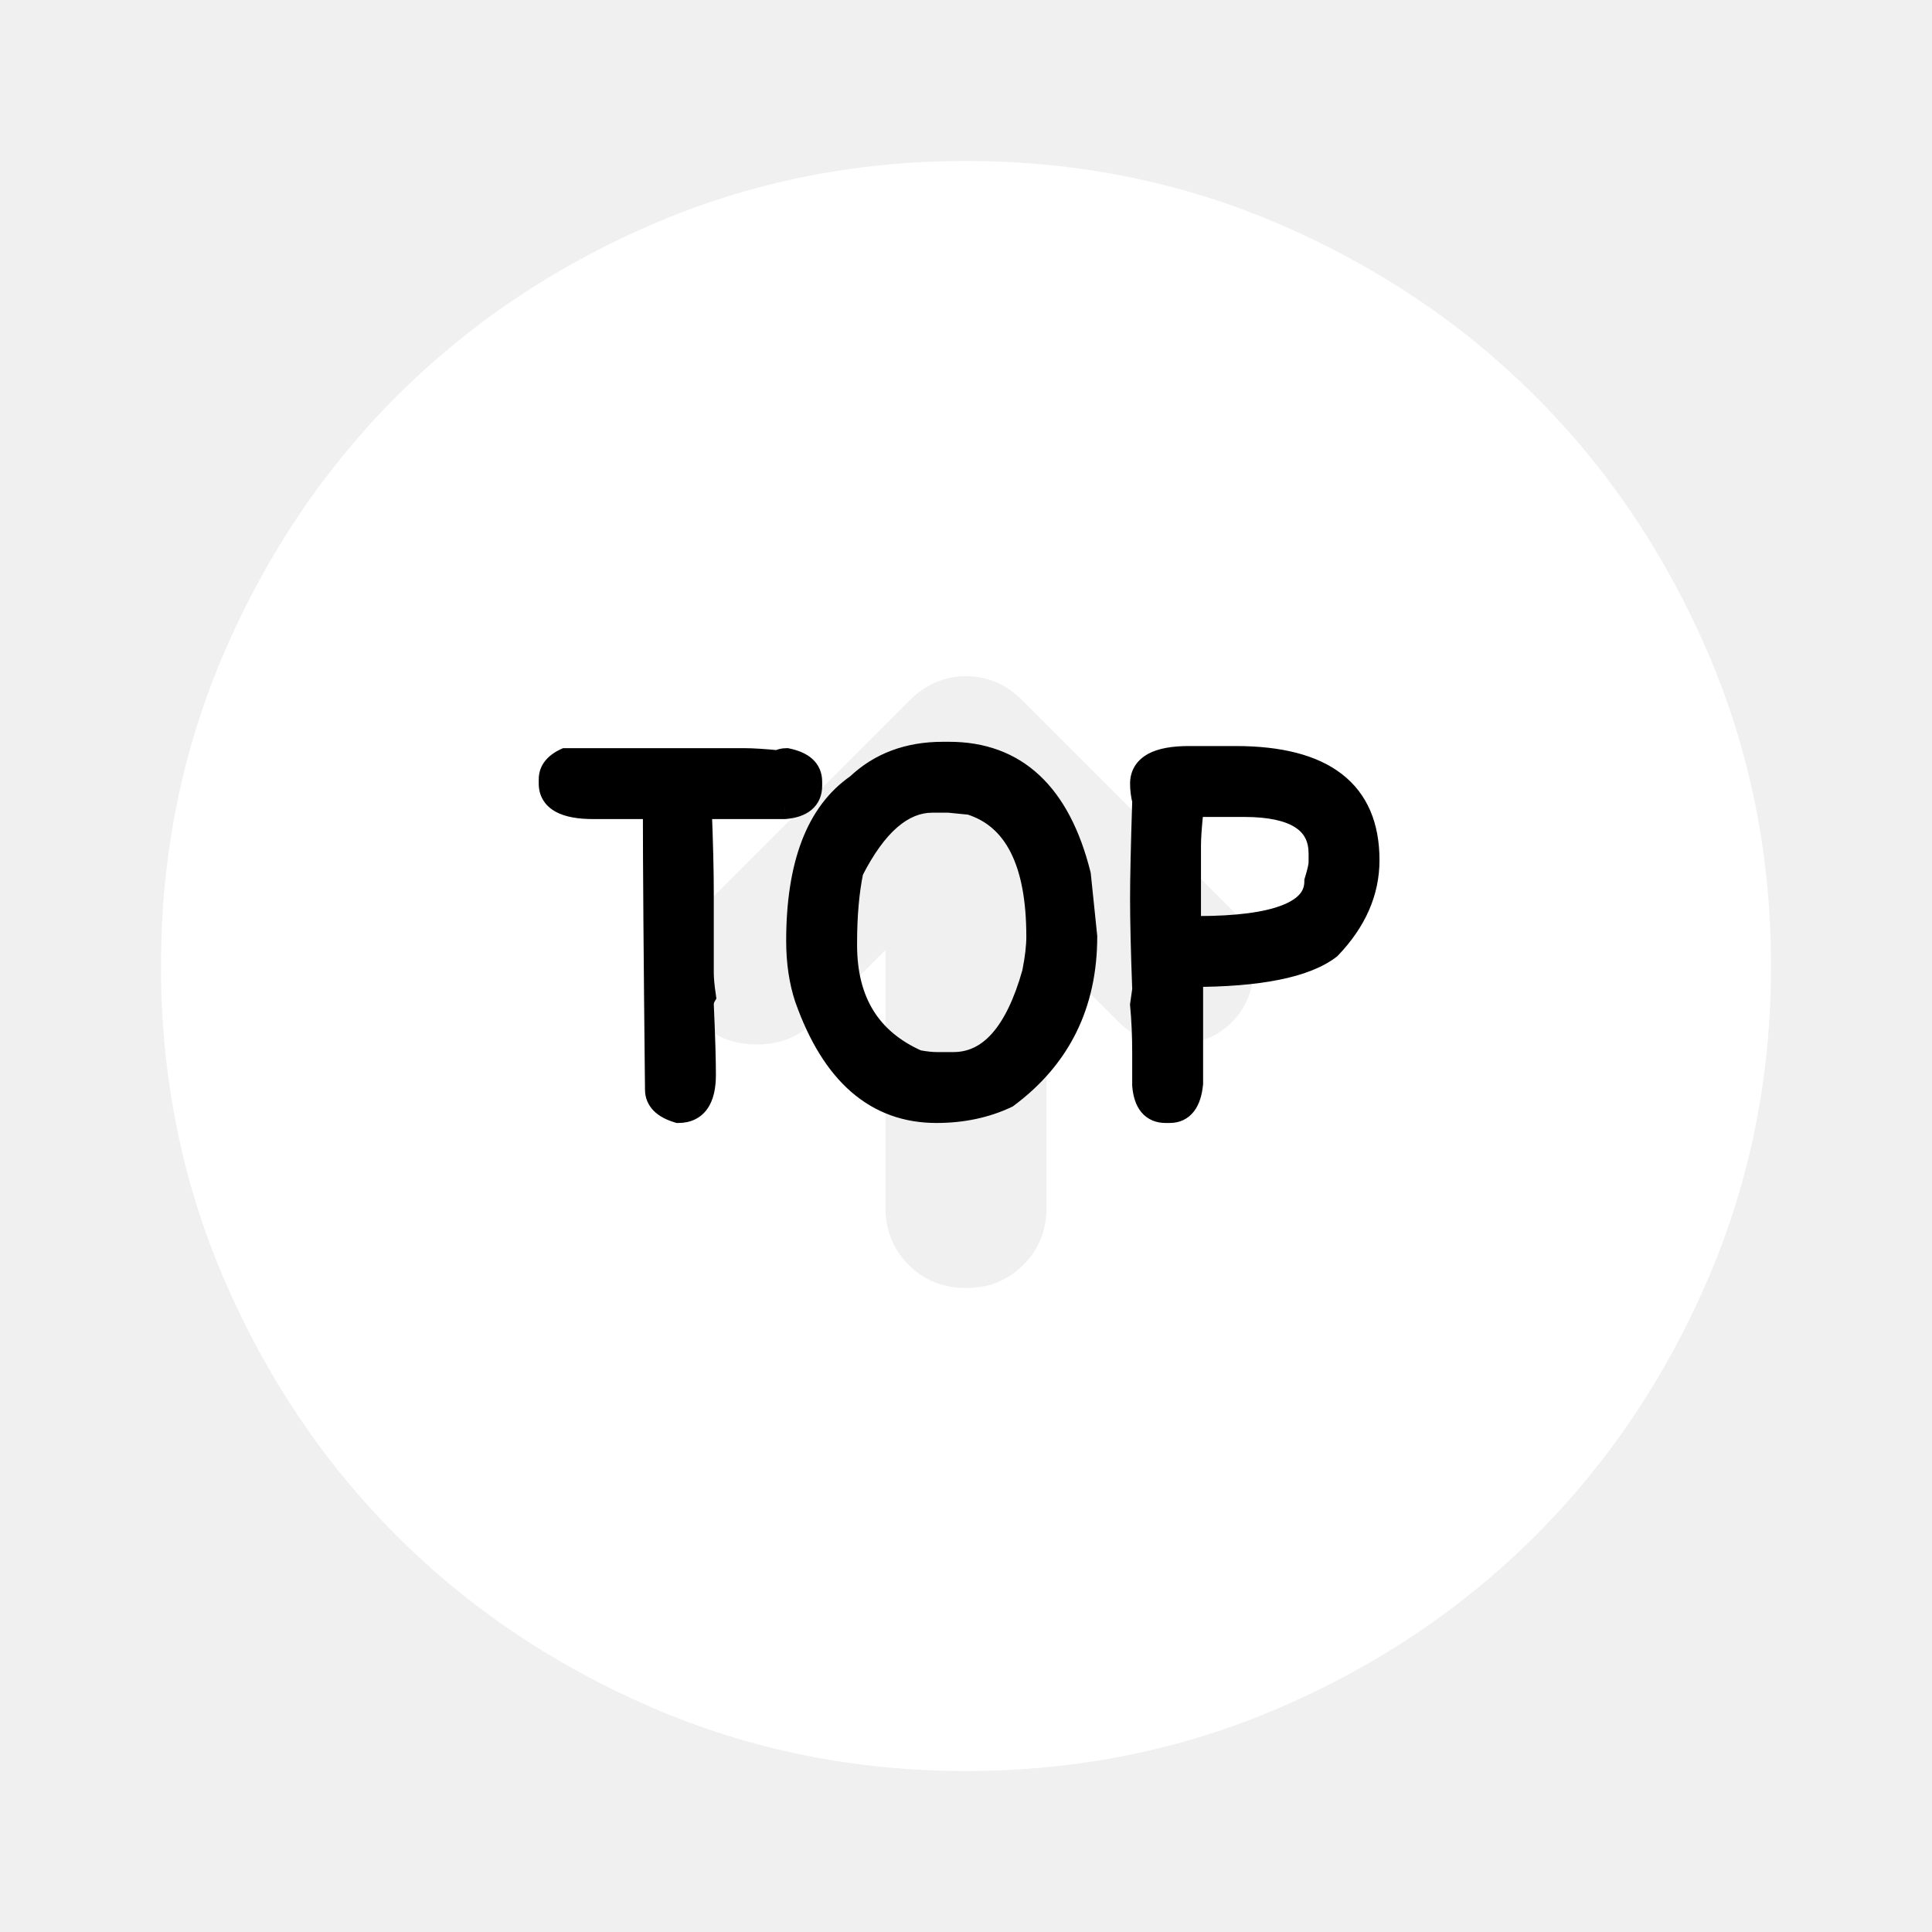
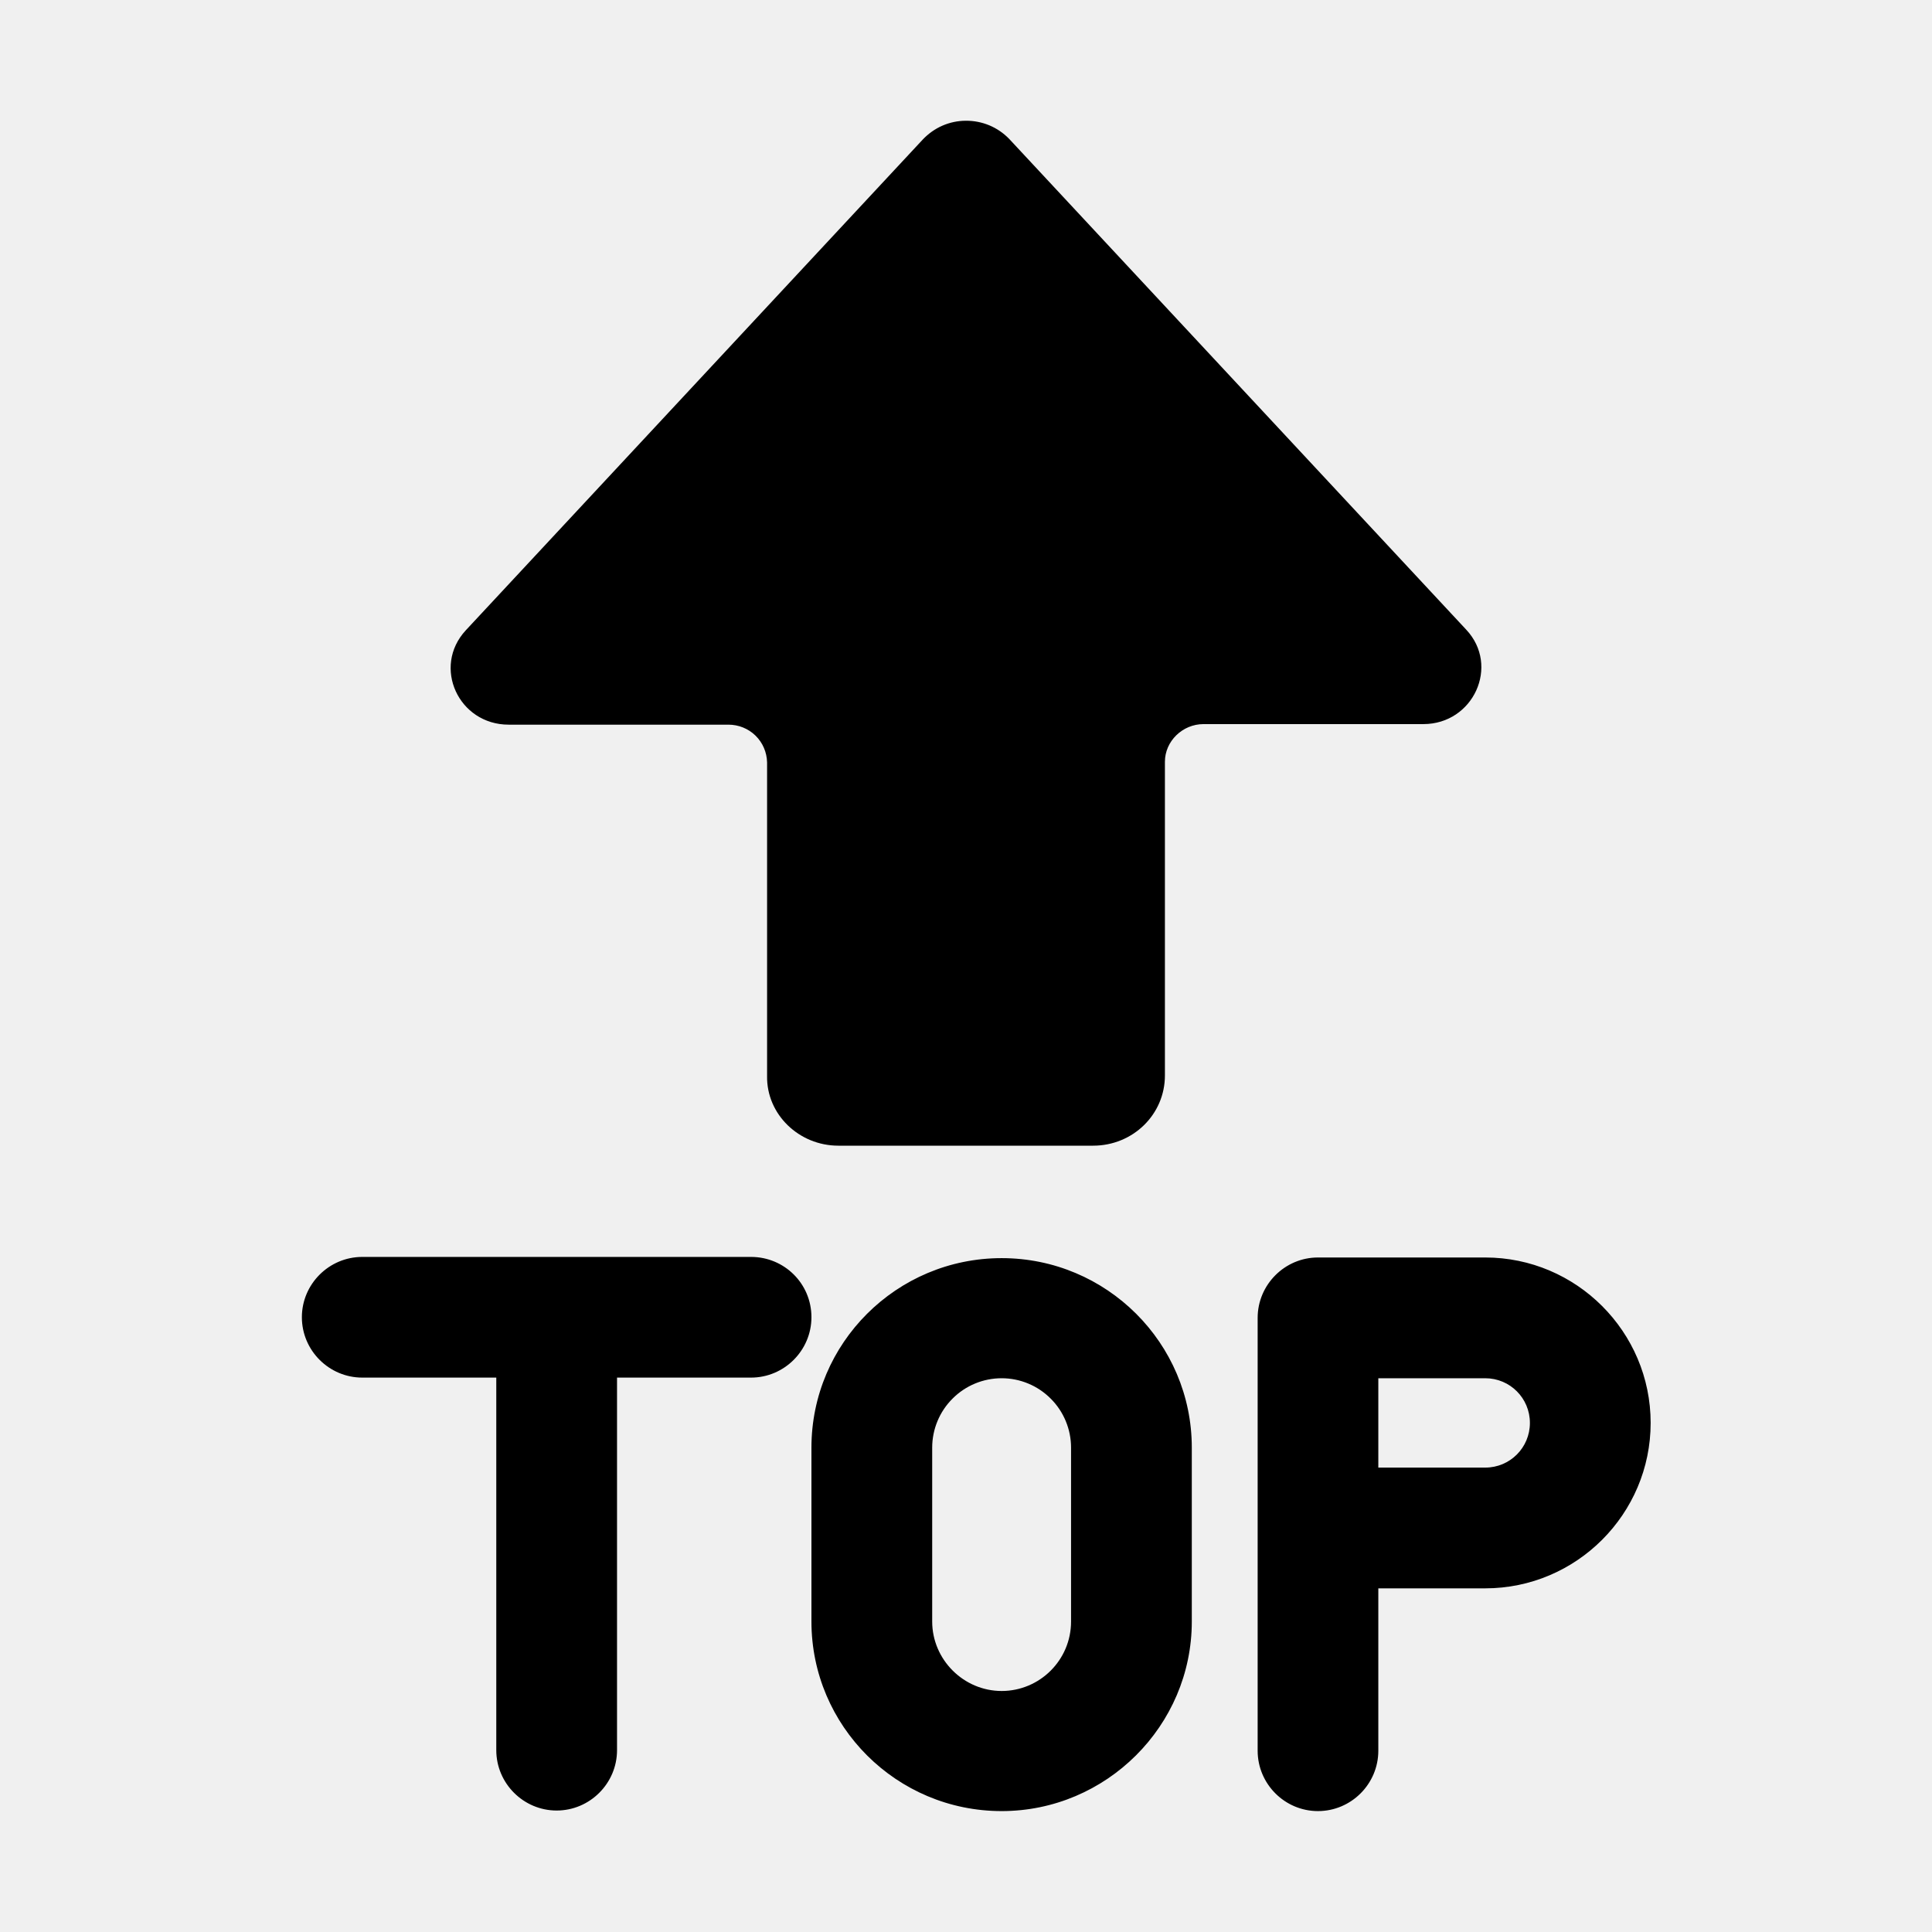
- <svg xmlns="http://www.w3.org/2000/svg" width="40" height="40" viewBox="0 0 40 40" fill="none">
-   <path d="M36.667 20C36.667 22.305 36.229 24.472 35.354 26.5C34.479 28.528 33.292 30.292 31.792 31.792C30.292 33.292 28.528 34.479 26.5 35.354C24.472 36.229 22.306 36.667 20 36.667C17.695 36.667 15.528 36.229 13.5 35.354C11.472 34.479 9.708 33.292 8.208 31.792C6.708 30.292 5.521 28.528 4.646 26.5C3.771 24.472 3.333 22.305 3.333 20C3.333 17.694 3.771 15.528 4.646 13.5C5.521 11.472 6.708 9.708 8.208 8.208C9.708 6.708 11.472 5.521 13.5 4.646C15.528 3.771 17.695 3.333 20 3.333C22.306 3.333 24.472 3.771 26.5 4.646C28.528 5.521 30.292 6.708 31.792 8.208C33.292 9.708 34.479 11.472 35.354 13.5C36.229 15.528 36.667 17.694 36.667 20ZM21.667 19.667L23.167 21.167C23.472 21.472 23.861 21.625 24.333 21.625C24.806 21.625 25.195 21.472 25.5 21.167C25.806 20.861 25.958 20.472 25.958 20C25.958 19.528 25.806 19.139 25.5 18.833L21.167 14.5C20.833 14.167 20.445 14 20 14C19.556 14 19.167 14.167 18.833 14.5L14.5 18.833C14.194 19.139 14.042 19.528 14.042 20C14.042 20.472 14.194 20.861 14.5 21.167C14.806 21.472 15.194 21.625 15.667 21.625C16.139 21.625 16.528 21.472 16.833 21.167L18.333 19.667V25C18.333 25.472 18.493 25.868 18.812 26.188C19.132 26.507 19.528 26.667 20 26.667C20.472 26.667 20.868 26.507 21.188 26.188C21.507 25.868 21.667 25.472 21.667 25L21.667 19.667Z" fill="white" />
-   <path d="M11.712 15.74H15.408C15.577 15.74 15.812 15.755 16.112 15.784C16.164 15.755 16.222 15.74 16.288 15.74C16.611 15.806 16.772 15.953 16.772 16.18V16.268C16.772 16.532 16.596 16.679 16.244 16.708H14.484C14.514 17.449 14.528 18.035 14.528 18.468V20.14C14.528 20.265 14.543 20.426 14.572 20.624C14.543 20.675 14.528 20.734 14.528 20.8C14.558 21.445 14.572 21.929 14.572 22.252C14.572 22.751 14.396 23 14.044 23C13.751 22.912 13.604 22.765 13.604 22.56C13.575 19.861 13.56 17.911 13.56 16.708H12.284C11.698 16.708 11.404 16.547 11.404 16.224V16.136C11.404 15.967 11.507 15.835 11.712 15.74ZM19.519 15.608H19.651C21.023 15.608 21.917 16.444 22.335 18.116L22.467 19.392C22.467 20.785 21.925 21.885 20.839 22.692C20.407 22.897 19.923 23 19.387 23C18.148 23 17.253 22.223 16.703 20.668C16.586 20.316 16.527 19.92 16.527 19.48C16.527 17.903 16.938 16.833 17.759 16.268C18.221 15.828 18.808 15.608 19.519 15.608ZM17.495 19.524V19.568C17.495 20.741 17.994 21.548 18.991 21.988C19.153 22.017 19.285 22.032 19.387 22.032H19.739C20.502 22.032 21.059 21.401 21.411 20.14C21.47 19.847 21.499 19.597 21.499 19.392C21.499 17.837 21.03 16.913 20.091 16.62L19.651 16.576H19.299C18.676 16.576 18.119 17.06 17.627 18.028C17.539 18.453 17.495 18.952 17.495 19.524ZM24.615 15.696H25.583C27.402 15.696 28.311 16.4 28.311 17.808C28.311 18.461 28.047 19.062 27.519 19.612C27.021 19.993 26.067 20.184 24.659 20.184V22.428C24.623 22.809 24.476 23 24.219 23H24.131C23.867 23 23.721 22.824 23.691 22.472V21.812C23.691 21.445 23.677 21.108 23.647 20.8L23.691 20.492C23.662 19.7 23.647 19.069 23.647 18.6C23.647 18.182 23.662 17.507 23.691 16.576C23.662 16.459 23.647 16.341 23.647 16.224C23.647 15.872 23.97 15.696 24.615 15.696ZM24.615 16.664C24.615 16.781 24.63 16.84 24.659 16.84C24.63 17.133 24.615 17.353 24.615 17.5V19.216H24.791C26.434 19.216 27.255 18.893 27.255 18.248C27.314 18.057 27.343 17.925 27.343 17.852V17.676C27.343 17.001 26.815 16.664 25.759 16.664H24.615Z" fill="black" />
-   <path d="M11.712 15.74V15.49H11.657L11.607 15.513L11.712 15.74ZM16.112 15.784L16.088 16.033L16.167 16.041L16.236 16.001L16.112 15.784ZM16.288 15.74L16.338 15.495L16.314 15.49H16.288V15.74ZM16.244 16.708V16.958H16.255L16.265 16.957L16.244 16.708ZM14.484 16.708V16.458H14.224L14.235 16.718L14.484 16.708ZM14.572 20.624L14.789 20.748L14.832 20.673L14.82 20.587L14.572 20.624ZM14.528 20.8H14.278L14.278 20.811L14.528 20.8ZM14.044 23L13.972 23.239L14.008 23.25H14.044V23ZM13.604 22.56H13.854L13.854 22.557L13.604 22.56ZM13.56 16.708H13.81V16.458H13.56V16.708ZM11.712 15.99H15.408V15.49H11.712V15.99ZM15.408 15.99C15.565 15.99 15.79 16.004 16.088 16.033L16.137 15.535C15.833 15.506 15.589 15.49 15.408 15.49V15.99ZM16.236 16.001C16.246 15.996 16.261 15.99 16.288 15.99V15.49C16.184 15.49 16.082 15.514 15.988 15.567L16.236 16.001ZM16.238 15.985C16.376 16.013 16.448 16.053 16.483 16.084C16.509 16.108 16.522 16.133 16.522 16.18H17.022C17.022 15.999 16.955 15.838 16.82 15.714C16.693 15.599 16.523 15.533 16.338 15.495L16.238 15.985ZM16.522 16.18V16.268H17.022V16.18H16.522ZM16.522 16.268C16.522 16.338 16.502 16.366 16.48 16.384C16.448 16.411 16.374 16.446 16.224 16.459L16.265 16.957C16.466 16.94 16.657 16.888 16.8 16.768C16.954 16.64 17.022 16.462 17.022 16.268H16.522ZM16.244 16.458H14.484V16.958H16.244V16.458ZM14.235 16.718C14.264 17.457 14.278 18.04 14.278 18.468H14.778C14.778 18.03 14.764 17.44 14.734 16.698L14.235 16.718ZM14.278 18.468V20.14H14.778V18.468H14.278ZM14.278 20.14C14.278 20.282 14.295 20.457 14.325 20.661L14.82 20.587C14.791 20.395 14.778 20.247 14.778 20.14H14.278ZM14.355 20.5C14.302 20.593 14.278 20.696 14.278 20.8H14.778C14.778 20.772 14.784 20.757 14.789 20.748L14.355 20.5ZM14.278 20.811C14.308 21.456 14.322 21.935 14.322 22.252H14.822C14.822 21.923 14.807 21.435 14.778 20.789L14.278 20.811ZM14.322 22.252C14.322 22.48 14.281 22.605 14.236 22.669C14.203 22.716 14.153 22.75 14.044 22.75V23.25C14.287 23.25 14.502 23.159 14.645 22.957C14.776 22.771 14.822 22.523 14.822 22.252H14.322ZM14.116 22.761C13.992 22.723 13.925 22.681 13.891 22.647C13.864 22.62 13.854 22.596 13.854 22.56H13.354C13.354 22.73 13.418 22.881 13.537 23.001C13.651 23.114 13.804 23.189 13.972 23.239L14.116 22.761ZM13.854 22.557C13.825 19.859 13.81 17.909 13.81 16.708H13.31C13.31 17.912 13.325 19.864 13.354 22.563L13.854 22.557ZM13.56 16.458H12.284V16.958H13.56V16.458ZM12.284 16.458C12.006 16.458 11.836 16.418 11.745 16.368C11.703 16.345 11.683 16.323 11.673 16.306C11.663 16.29 11.654 16.265 11.654 16.224H11.154C11.154 16.344 11.182 16.46 11.245 16.565C11.309 16.67 11.399 16.748 11.504 16.806C11.706 16.917 11.976 16.958 12.284 16.958V16.458ZM11.654 16.224V16.136H11.154V16.224H11.654ZM11.654 16.136C11.654 16.099 11.665 16.038 11.818 15.967L11.607 15.513C11.349 15.633 11.154 15.836 11.154 16.136H11.654ZM22.335 18.116L22.584 18.09L22.582 18.073L22.578 18.055L22.335 18.116ZM22.467 19.392H22.717V19.379L22.716 19.366L22.467 19.392ZM20.839 22.692L20.947 22.918L20.969 22.907L20.988 22.893L20.839 22.692ZM16.703 20.668L16.466 20.747L16.468 20.751L16.703 20.668ZM17.759 16.268L17.901 16.474L17.917 16.463L17.932 16.449L17.759 16.268ZM18.991 21.988L18.89 22.217L18.918 22.229L18.947 22.234L18.991 21.988ZM21.411 20.14L21.652 20.207L21.655 20.198L21.657 20.189L21.411 20.14ZM20.091 16.62L20.166 16.381L20.142 16.374L20.116 16.371L20.091 16.62ZM19.651 16.576L19.676 16.327L19.664 16.326H19.651V16.576ZM17.627 18.028L17.404 17.915L17.389 17.945L17.383 17.977L17.627 18.028ZM19.519 15.858H19.651V15.358H19.519V15.858ZM19.651 15.858C20.282 15.858 20.785 16.048 21.18 16.418C21.581 16.792 21.891 17.369 22.093 18.177L22.578 18.055C22.362 17.191 22.016 16.514 21.521 16.052C21.022 15.586 20.392 15.358 19.651 15.358V15.858ZM22.087 18.142L22.219 19.418L22.716 19.366L22.584 18.09L22.087 18.142ZM22.217 19.392C22.217 20.709 21.71 21.733 20.69 22.491L20.988 22.893C22.14 22.037 22.717 20.862 22.717 19.392H22.217ZM20.732 22.466C20.337 22.654 19.89 22.75 19.387 22.75V23.25C19.955 23.25 20.477 23.141 20.947 22.918L20.732 22.466ZM19.387 22.75C18.825 22.75 18.35 22.576 17.951 22.228C17.546 21.877 17.205 21.336 16.939 20.585L16.468 20.751C16.752 21.554 17.133 22.18 17.623 22.606C18.118 23.036 18.71 23.25 19.387 23.25V22.75ZM16.941 20.589C16.833 20.267 16.777 19.898 16.777 19.48H16.277C16.277 19.942 16.339 20.365 16.466 20.747L16.941 20.589ZM16.777 19.48C16.777 17.936 17.18 16.97 17.901 16.474L17.618 16.062C16.696 16.696 16.277 17.87 16.277 19.48H16.777ZM17.932 16.449C18.342 16.058 18.864 15.858 19.519 15.858V15.358C18.752 15.358 18.101 15.598 17.587 16.087L17.932 16.449ZM17.245 19.524V19.568H17.745V19.524H17.245ZM17.245 19.568C17.245 20.19 17.378 20.733 17.657 21.184C17.936 21.637 18.353 21.98 18.89 22.217L19.092 21.759C18.633 21.556 18.301 21.276 18.082 20.922C17.862 20.566 17.745 20.119 17.745 19.568H17.245ZM18.947 22.234C19.115 22.265 19.264 22.282 19.387 22.282V21.782C19.306 21.782 19.19 21.77 19.036 21.742L18.947 22.234ZM19.387 22.282H19.739V21.782H19.387V22.282ZM19.739 22.282C20.2 22.282 20.596 22.087 20.917 21.724C21.23 21.369 21.471 20.856 21.652 20.207L21.171 20.073C21 20.685 20.785 21.118 20.542 21.393C20.305 21.661 20.041 21.782 19.739 21.782V22.282ZM21.657 20.189C21.717 19.886 21.749 19.619 21.749 19.392H21.249C21.249 19.575 21.223 19.807 21.166 20.091L21.657 20.189ZM21.749 19.392C21.749 18.593 21.629 17.93 21.37 17.42C21.107 16.901 20.703 16.549 20.166 16.381L20.017 16.859C20.418 16.984 20.718 17.241 20.924 17.646C21.135 18.06 21.249 18.636 21.249 19.392H21.749ZM20.116 16.371L19.676 16.327L19.626 16.825L20.066 16.869L20.116 16.371ZM19.651 16.326H19.299V16.826H19.651V16.326ZM19.299 16.326C18.526 16.326 17.905 16.928 17.404 17.915L17.85 18.141C18.332 17.192 18.826 16.826 19.299 16.826V16.326ZM17.383 17.977C17.29 18.424 17.245 18.94 17.245 19.524H17.745C17.745 18.964 17.788 18.483 17.872 18.079L17.383 17.977ZM27.519 19.612L27.671 19.811L27.686 19.799L27.7 19.785L27.519 19.612ZM24.659 20.184V19.934H24.409V20.184H24.659ZM24.659 22.428L24.908 22.452L24.909 22.44V22.428H24.659ZM23.691 22.472H23.441V22.482L23.442 22.493L23.691 22.472ZM23.647 20.8L23.4 20.765L23.396 20.794L23.398 20.824L23.647 20.8ZM23.691 20.492L23.939 20.527L23.942 20.505L23.941 20.483L23.691 20.492ZM23.691 16.576L23.941 16.584L23.942 16.549L23.934 16.515L23.691 16.576ZM24.615 16.664V16.414H24.365V16.664H24.615ZM24.659 16.84L24.908 16.865L24.936 16.59H24.659V16.84ZM24.615 19.216H24.365V19.466H24.615V19.216ZM27.255 18.248L27.016 18.174L27.005 18.21V18.248H27.255ZM24.615 15.946H25.583V15.446H24.615V15.946ZM25.583 15.946C26.467 15.946 27.084 16.118 27.476 16.422C27.856 16.716 28.061 17.162 28.061 17.808H28.561C28.561 17.046 28.312 16.436 27.782 16.026C27.265 15.626 26.518 15.446 25.583 15.446V15.946ZM28.061 17.808C28.061 18.385 27.83 18.927 27.339 19.439L27.7 19.785C28.264 19.197 28.561 18.536 28.561 17.808H28.061ZM27.367 19.413C27.16 19.572 26.839 19.704 26.381 19.796C25.926 19.887 25.354 19.934 24.659 19.934V20.434C25.373 20.434 25.981 20.386 26.479 20.286C26.975 20.187 27.38 20.034 27.671 19.811L27.367 19.413ZM24.409 20.184V22.428H24.909V20.184H24.409ZM24.41 22.404C24.394 22.573 24.356 22.662 24.324 22.705C24.301 22.734 24.276 22.75 24.219 22.75V23.25C24.419 23.25 24.596 23.171 24.72 23.009C24.834 22.861 24.888 22.664 24.908 22.452L24.41 22.404ZM24.219 22.75H24.131V23.25H24.219V22.75ZM24.131 22.75C24.061 22.75 24.034 22.73 24.015 22.708C23.988 22.675 23.953 22.602 23.941 22.451L23.442 22.493C23.459 22.694 23.512 22.884 23.631 23.028C23.76 23.182 23.938 23.25 24.131 23.25V22.75ZM23.941 22.472V21.812H23.441V22.472H23.941ZM23.941 21.812C23.941 21.439 23.926 21.093 23.896 20.776L23.398 20.824C23.427 21.122 23.441 21.452 23.441 21.812H23.941ZM23.895 20.835L23.939 20.527L23.444 20.457L23.4 20.765L23.895 20.835ZM23.941 20.483C23.912 19.692 23.897 19.065 23.897 18.6H23.397C23.397 19.074 23.412 19.708 23.442 20.501L23.941 20.483ZM23.897 18.6C23.897 18.186 23.912 17.515 23.941 16.584L23.442 16.568C23.412 17.5 23.397 18.178 23.397 18.6H23.897ZM23.934 16.515C23.909 16.417 23.897 16.32 23.897 16.224H23.397C23.397 16.362 23.415 16.5 23.449 16.637L23.934 16.515ZM23.897 16.224C23.897 16.175 23.908 16.145 23.921 16.123C23.935 16.101 23.96 16.074 24.009 16.047C24.116 15.989 24.307 15.946 24.615 15.946V15.446C24.278 15.446 23.986 15.491 23.77 15.608C23.658 15.67 23.562 15.753 23.494 15.863C23.427 15.973 23.397 16.096 23.397 16.224H23.897ZM24.365 16.664C24.365 16.728 24.369 16.797 24.384 16.857C24.391 16.885 24.406 16.933 24.44 16.979C24.48 17.032 24.554 17.09 24.659 17.09V16.59C24.7 16.59 24.739 16.601 24.773 16.62C24.806 16.639 24.827 16.662 24.84 16.679C24.853 16.696 24.86 16.711 24.863 16.719C24.867 16.728 24.869 16.734 24.869 16.735C24.869 16.737 24.865 16.718 24.865 16.664H24.365ZM24.411 16.815C24.381 17.11 24.365 17.34 24.365 17.5H24.865C24.865 17.366 24.879 17.156 24.908 16.865L24.411 16.815ZM24.365 17.5V19.216H24.865V17.5H24.365ZM24.615 19.466H24.791V18.966H24.615V19.466ZM24.791 19.466C25.622 19.466 26.276 19.386 26.731 19.207C26.96 19.116 27.154 18.996 27.292 18.833C27.434 18.666 27.505 18.468 27.505 18.248H27.005C27.005 18.351 26.974 18.435 26.911 18.51C26.843 18.589 26.729 18.67 26.548 18.741C26.182 18.885 25.604 18.966 24.791 18.966V19.466ZM27.494 18.322C27.552 18.134 27.593 17.968 27.593 17.852H27.093C27.093 17.882 27.076 17.98 27.016 18.174L27.494 18.322ZM27.593 17.852V17.676H27.093V17.852H27.593ZM27.593 17.676C27.593 17.261 27.424 16.925 27.082 16.706C26.759 16.5 26.306 16.414 25.759 16.414V16.914C26.269 16.914 26.608 16.997 26.813 17.128C26.998 17.246 27.093 17.416 27.093 17.676H27.593ZM25.759 16.414H24.615V16.914H25.759V16.414Z" fill="black" />
+ <svg xmlns="http://www.w3.org/2000/svg" width="24" height="24" viewBox="0 0 24 24" fill="none">
+   <path d="M5.786 7.83L11.464 1.732C11.533 1.66 11.615 1.601 11.707 1.561C11.799 1.521 11.898 1.5 11.998 1.5C12.099 1.499 12.198 1.519 12.29 1.557C12.383 1.596 12.466 1.653 12.536 1.725L18.214 7.822C18.634 8.27 18.304 8.995 17.681 8.995H14.951C14.689 8.995 14.471 9.208 14.471 9.463V13.36C14.471 13.844 14.074 14.232 13.579 14.232H10.414C9.926 14.232 9.521 13.844 9.529 13.367V9.471C9.526 9.345 9.475 9.226 9.385 9.138C9.295 9.05 9.174 9.002 9.049 9.002H6.319C5.696 9.002 5.366 8.284 5.786 7.83ZM9.33 15.614H4.5C4.088 15.614 3.75 15.951 3.75 16.363C3.75 16.776 4.088 17.113 4.5 17.113H6.165V21.741C6.165 22.154 6.503 22.491 6.915 22.491C7.327 22.491 7.665 22.154 7.665 21.741V17.113H9.33C9.742 17.113 10.08 16.776 10.08 16.363C10.08 15.944 9.742 15.614 9.33 15.614ZM16.372 15.621H18.45C19.582 15.621 20.505 16.544 20.505 17.676C20.505 18.808 19.582 19.731 18.45 19.731H17.122V21.748C17.122 22.161 16.785 22.498 16.372 22.498C15.96 22.498 15.623 22.161 15.623 21.748V16.371C15.623 15.959 15.96 15.621 16.372 15.621ZM17.122 18.231H18.45C18.758 18.231 19.005 17.983 19.005 17.676C19.005 17.369 18.758 17.121 18.45 17.121H17.122V18.231ZM10.08 20.143C10.08 21.441 11.137 22.498 12.443 22.498C13.74 22.498 14.805 21.441 14.805 20.143V17.983C14.805 16.686 13.748 15.629 12.443 15.629C11.137 15.629 10.08 16.686 10.08 17.983V20.143ZM11.58 17.983C11.58 17.755 11.671 17.535 11.833 17.374C11.994 17.212 12.214 17.121 12.443 17.121C12.671 17.121 12.891 17.212 13.052 17.374C13.214 17.535 13.305 17.755 13.305 17.983V20.143C13.305 20.623 12.915 21.006 12.443 21.006C11.97 21.006 11.58 20.616 11.58 20.143V17.983Z" fill="black" />
</svg>
